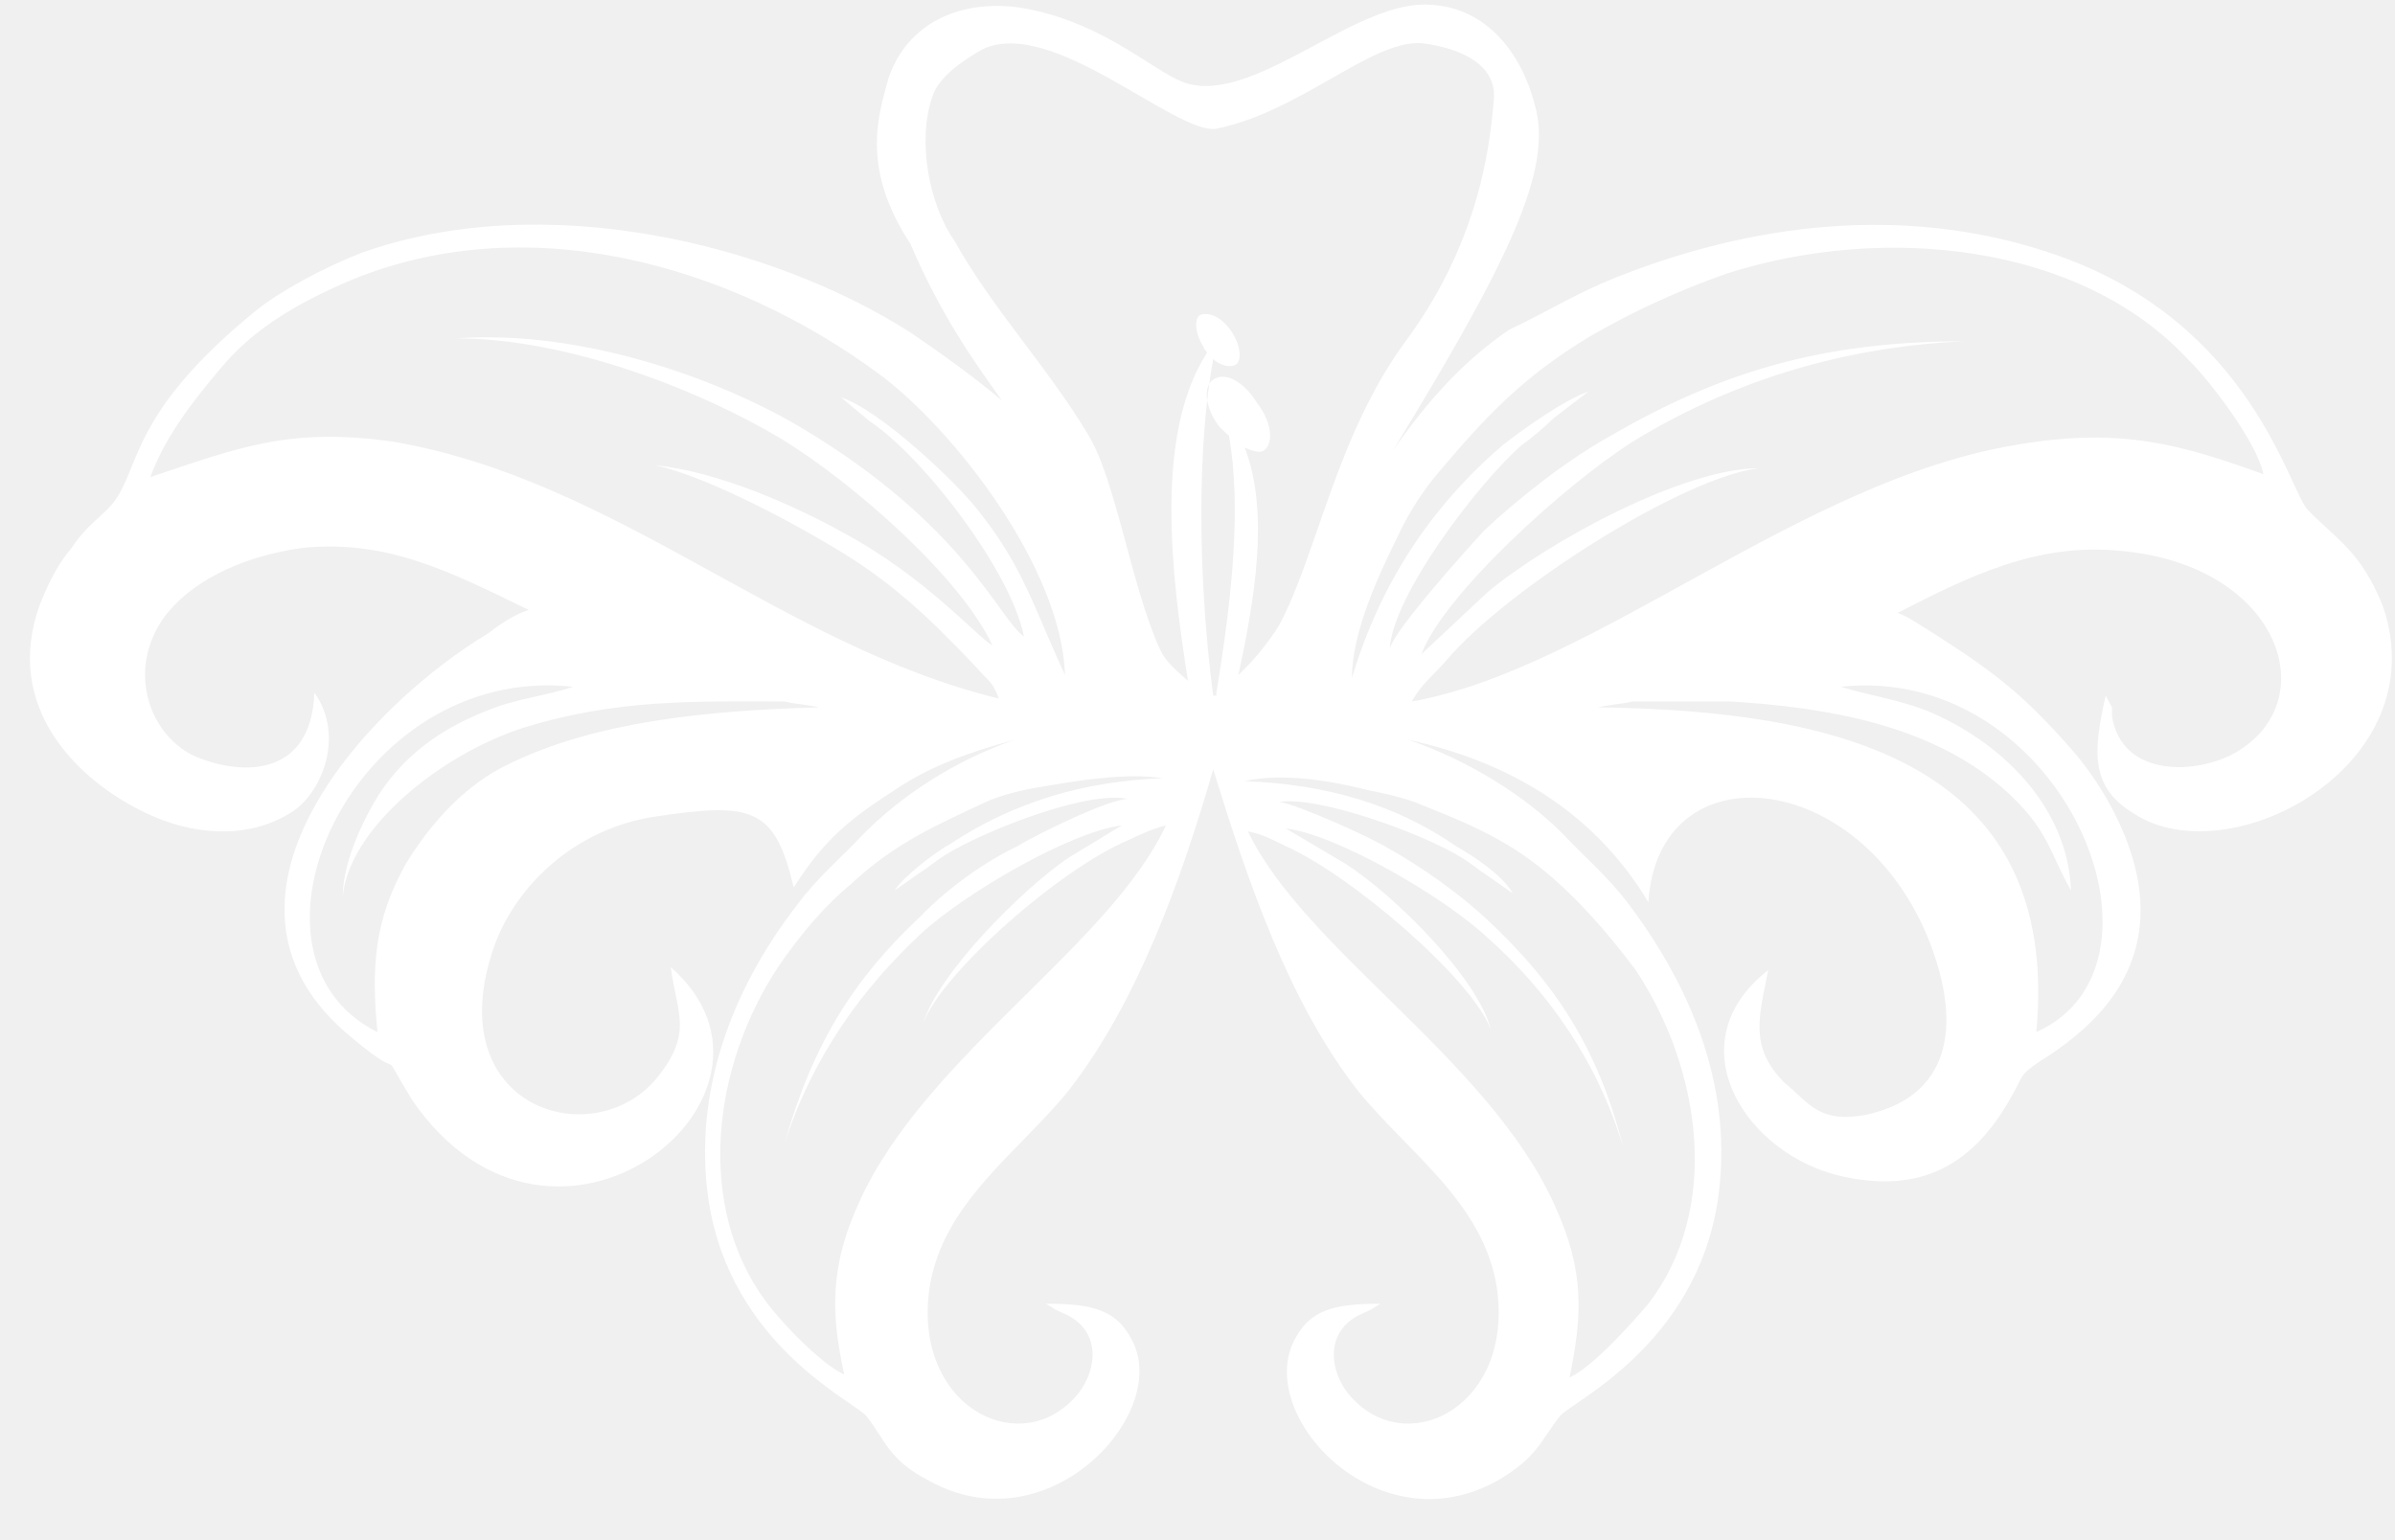
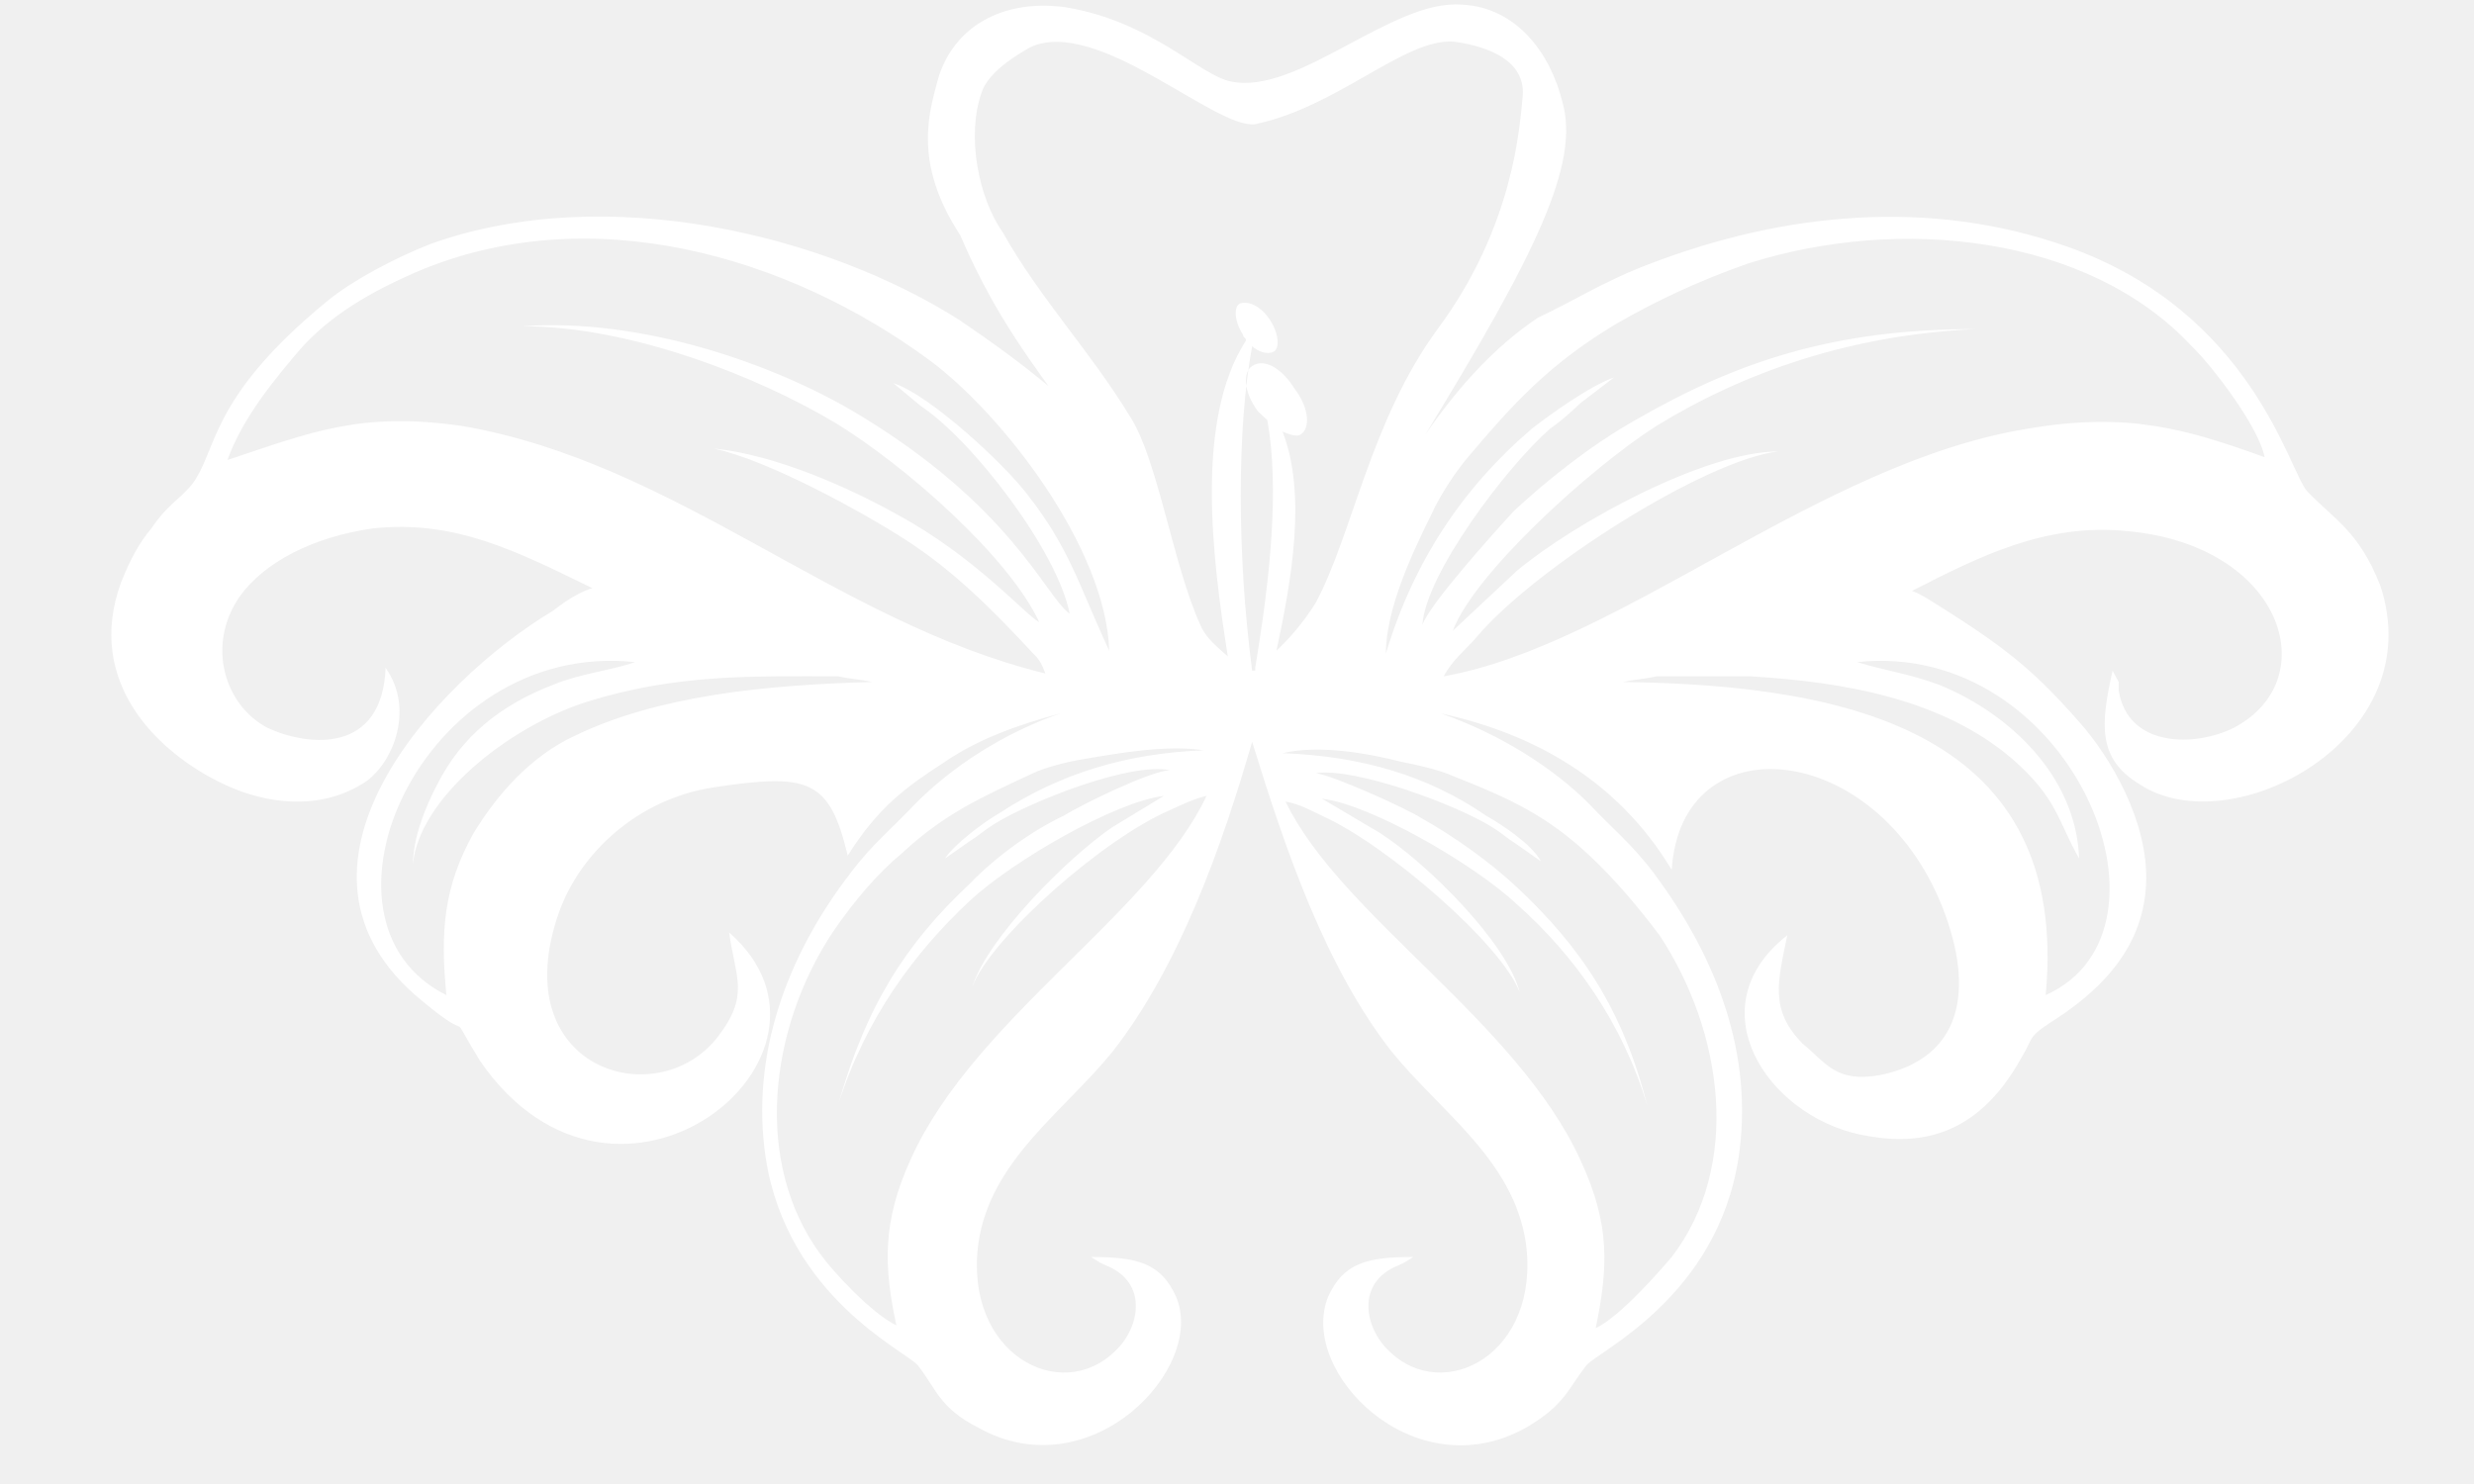
- <svg xmlns="http://www.w3.org/2000/svg" width="56" height="36" viewBox="0 0 56 36" fill="none">
+ <svg xmlns="http://www.w3.org/2000/svg" width="50" height="30" viewBox="0 0 56 36" fill="none">
  <path fill-rule="evenodd" clip-rule="evenodd" d="M53.955 11.919C53.512 11.436 52.627 7.569 48.129 5.981C44.811 4.807 41.271 5.152 38.027 6.395C36.921 6.809 36.183 7.293 35.298 7.707C34.266 8.398 33.381 9.364 32.57 10.538C35.225 6.188 36.331 3.978 35.888 2.459C35.593 1.286 34.782 0.181 33.455 0.112C31.759 -0.026 29.473 2.321 27.851 1.976C27.113 1.838 25.933 0.526 23.869 0.181C22.468 -0.026 21.214 0.526 20.772 1.838C20.55 2.667 20.108 3.909 21.288 5.705C22.025 7.431 22.836 8.536 23.426 9.364C22.763 8.812 22.099 8.329 21.288 7.776C18.043 5.705 12.734 4.393 8.457 5.912C7.572 6.257 6.54 6.809 5.95 7.293C3 9.709 3.295 10.952 2.632 11.781C2.337 12.126 2.042 12.264 1.673 12.817C1.378 13.162 1.157 13.576 0.936 14.129C0.051 16.545 1.82 18.271 3.443 19.031C4.475 19.514 5.729 19.652 6.761 19.031C7.498 18.617 8.088 17.236 7.351 16.2C7.277 18.271 5.507 18.133 4.475 17.65C3.443 17.098 3 15.648 3.811 14.474C4.401 13.645 5.581 13.024 7.056 12.817C9.047 12.61 10.522 13.369 12.365 14.267C12.144 14.336 11.849 14.474 11.407 14.819C8.531 16.545 4.328 21.102 8.236 24.279C9.637 25.452 8.752 24.279 9.637 25.729C12.955 30.562 19.076 25.59 15.684 22.621C15.831 23.726 16.2 24.14 15.389 25.176C13.914 27.04 10.227 25.936 11.554 22.138C12.07 20.688 13.471 19.376 15.315 19.1C17.601 18.755 18.117 18.893 18.559 20.757C19.297 19.583 19.96 19.1 20.919 18.479C21.73 17.926 22.689 17.581 23.721 17.305C22.32 17.788 21.067 18.617 20.182 19.514C19.666 20.067 19.149 20.481 18.633 21.171C17.085 23.174 16.2 25.59 16.568 28.076C17.085 31.459 19.96 32.771 20.255 33.117C20.698 33.669 20.772 34.152 21.73 34.636C24.459 36.155 27.261 33.186 26.523 31.459C26.155 30.631 25.565 30.493 24.459 30.493L24.68 30.631L24.827 30.7C25.86 31.114 25.639 32.219 25.049 32.771C23.721 34.083 21.361 32.84 21.73 30.148C22.025 28.145 23.795 26.971 24.975 25.521C26.597 23.45 27.63 20.55 28.367 17.995C29.178 20.619 30.137 23.45 31.759 25.521C32.939 26.971 34.709 28.145 35.004 30.148C35.372 32.84 33.013 34.083 31.685 32.771C31.095 32.219 30.874 31.114 31.906 30.7L32.054 30.631L32.275 30.493C31.169 30.493 30.579 30.631 30.21 31.459C29.473 33.255 32.275 36.155 35.004 34.636C35.962 34.083 36.036 33.669 36.478 33.117C36.773 32.771 39.649 31.459 40.165 28.076C40.534 25.59 39.649 23.243 38.101 21.171C37.584 20.481 37.068 20.067 36.552 19.514C35.667 18.617 34.34 17.788 32.939 17.305C35.151 17.788 37.216 18.893 38.543 21.102C38.764 17.512 43.484 17.926 45.106 22C45.917 24.071 45.548 25.66 43.631 26.074C42.525 26.281 42.304 25.798 41.714 25.314C40.903 24.486 41.124 23.795 41.345 22.69C39.133 24.417 40.829 27.04 43.115 27.524C44.442 27.8 45.917 27.662 47.023 25.66C47.318 25.176 47.171 25.176 47.687 24.831C48.793 24.14 49.973 23.105 50.047 21.448C50.12 19.928 49.162 18.34 48.424 17.512C47.392 16.338 46.728 15.786 45.327 14.888C44.885 14.612 44.59 14.405 44.368 14.336C45.991 13.507 47.613 12.678 49.604 12.886C53.365 13.231 54.397 16.476 52.185 17.65C51.226 18.133 49.604 18.133 49.383 16.752C49.383 16.683 49.383 16.545 49.383 16.545L49.235 16.269C48.94 17.581 48.867 18.41 49.899 19.031C52.111 20.481 56.978 17.926 55.724 14.198C55.208 12.886 54.618 12.61 53.955 11.919ZM21.804 2.252C21.951 1.769 22.615 1.355 22.984 1.148C24.606 0.388 27.482 3.15 28.441 3.012C30.432 2.598 32.054 0.94 33.234 1.009C33.824 1.078 35.004 1.355 34.93 2.321C34.856 3.081 34.709 5.498 32.865 7.983C31.243 10.193 30.8 12.955 29.915 14.612C29.62 15.095 29.252 15.509 28.957 15.786C29.326 14.059 29.694 11.988 29.104 10.469C29.252 10.538 29.473 10.607 29.547 10.538C29.768 10.4 29.768 9.917 29.399 9.433C29.104 8.95 28.662 8.674 28.367 8.881C28.146 9.019 28.146 9.502 28.514 9.986C28.588 10.055 28.662 10.124 28.736 10.193C29.03 11.85 28.809 13.99 28.441 16.2C28.441 16.2 28.441 16.2 28.441 16.269C28.441 16.269 28.441 16.269 28.367 16.269C27.998 13.438 27.998 10.4 28.367 8.398C28.514 8.536 28.736 8.605 28.883 8.536C29.03 8.467 29.03 8.121 28.809 7.776C28.588 7.431 28.293 7.293 28.072 7.362C27.924 7.431 27.924 7.776 28.146 8.121C28.146 8.19 28.219 8.19 28.219 8.259C26.966 10.193 27.408 13.576 27.777 15.924C27.556 15.717 27.261 15.509 27.113 15.164C26.45 13.714 26.081 11.159 25.417 10.124C24.459 8.536 23.205 7.224 22.32 5.636C21.73 4.807 21.435 3.288 21.804 2.252ZM3.516 11.159C3.885 10.124 4.696 9.157 5.286 8.467C6.024 7.638 6.982 7.086 8.088 6.602C12.291 4.807 17.085 6.188 20.55 8.743C22.32 10.055 24.827 13.3 24.901 15.786C24.164 14.198 23.942 13.3 22.91 11.988C22.394 11.298 20.55 9.571 19.666 9.295L20.329 9.848C21.583 10.676 23.648 13.369 23.942 14.888C23.352 14.474 22.541 12.264 18.707 9.986C16.716 8.812 13.545 7.707 10.669 7.914C13.324 7.914 16.421 9.157 18.265 10.262C19.96 11.297 22.468 13.507 23.205 15.095C22.836 14.888 21.657 13.507 19.739 12.471C18.633 11.85 16.79 11.021 15.315 10.883C16.642 11.159 19.002 12.471 19.96 13.093C21.14 13.852 22.099 14.819 23.058 15.855C23.205 15.993 23.279 16.131 23.352 16.338C18.265 15.095 14.43 11.229 9.194 10.331C6.761 9.986 5.581 10.469 3.516 11.159ZM11.923 17.857C10.89 18.34 10.079 19.238 9.489 20.205C8.752 21.517 8.678 22.621 8.826 24.14C5.212 22.345 8.236 15.509 13.398 16.062C12.808 16.269 12.07 16.338 11.407 16.614C10.153 17.098 9.194 17.857 8.604 19.031C8.31 19.583 8.015 20.343 8.015 20.964C8.162 19.376 10.3 17.65 12.218 17.029C14.43 16.338 16.273 16.407 18.338 16.407C18.633 16.476 18.854 16.476 19.149 16.545C16.495 16.614 13.914 16.89 11.923 17.857ZM20.108 28.076C19.371 29.664 19.444 30.769 19.739 32.15C19.149 31.874 18.191 30.838 17.896 30.424C16.273 28.214 16.642 24.969 18.191 22.621C18.707 21.862 19.297 21.171 19.887 20.688C20.919 19.721 21.878 19.307 23.058 18.755C23.352 18.617 23.869 18.479 24.311 18.41C25.122 18.271 26.302 18.064 27.187 18.202C25.343 18.271 23.721 18.755 22.246 19.721C21.878 19.928 21.14 20.481 20.919 20.826L21.509 20.412C21.73 20.274 21.878 20.136 22.099 19.998C22.984 19.445 25.417 18.479 26.376 18.686C25.933 18.686 24.237 19.514 23.795 19.79C23.058 20.136 22.173 20.757 21.509 21.448C19.96 22.898 19.002 24.417 18.338 26.764C19.002 24.693 20.182 23.105 21.509 21.862C22.541 20.895 25.049 19.445 26.228 19.307L24.975 20.067C23.869 20.826 21.951 22.759 21.583 23.933C22.025 22.759 24.754 20.343 26.376 19.652C26.671 19.514 26.966 19.376 27.261 19.307C25.933 22.138 21.657 24.693 20.108 28.076ZM36.552 20.757C37.142 21.309 37.732 22 38.248 22.69C39.797 25.038 40.239 28.283 38.543 30.493C38.248 30.838 37.289 31.943 36.7 32.219C36.995 30.769 37.068 29.733 36.331 28.145C34.782 24.762 30.505 22.207 29.178 19.445C29.547 19.514 29.768 19.652 30.063 19.79C31.611 20.481 34.414 22.898 34.856 24.071C34.561 22.898 32.644 20.964 31.464 20.205L30.063 19.376C31.243 19.514 33.75 20.964 34.782 21.931C36.183 23.174 37.363 24.831 37.953 26.833C37.363 24.486 36.331 22.967 34.782 21.517C34.119 20.895 33.234 20.274 32.496 19.86C32.054 19.583 30.358 18.824 29.915 18.755C30.874 18.617 33.307 19.514 34.192 20.067C34.414 20.205 34.561 20.343 34.782 20.481L35.372 20.895C35.151 20.481 34.414 19.998 34.045 19.79C32.644 18.824 31.021 18.34 29.104 18.271C29.989 18.064 31.169 18.271 31.98 18.479C32.349 18.548 32.939 18.686 33.234 18.824C34.635 19.376 35.52 19.79 36.552 20.757ZM47.613 24.14C48.203 17.788 42.894 16.614 37.363 16.545C37.658 16.476 37.879 16.476 38.174 16.407C38.912 16.407 39.723 16.407 40.46 16.407C42.746 16.545 45.106 16.959 46.802 18.41C47.908 19.376 47.908 19.928 48.424 20.826C48.35 18.824 46.728 17.305 45.032 16.614C44.295 16.338 43.705 16.269 43.041 16.062C48.203 15.509 51.153 22.552 47.613 24.14ZM47.171 10.4C42.083 11.229 37.289 15.648 33.013 16.407C33.234 15.993 33.529 15.786 33.824 15.44C35.225 13.783 39.354 11.159 41.124 10.952C39.354 10.952 36.183 12.678 34.782 13.852L33.234 15.302C33.75 13.921 36.552 11.367 38.174 10.331C40.313 9.019 42.894 8.121 45.917 7.983C42.525 7.983 40.165 8.743 37.658 10.193C36.552 10.814 35.446 11.712 34.709 12.402C34.266 12.886 32.644 14.681 32.496 15.164C32.57 13.921 34.561 11.297 35.593 10.4C35.888 10.193 36.11 9.986 36.331 9.778L37.142 9.157C36.552 9.364 35.593 10.055 35.151 10.4C33.455 11.85 32.275 13.645 31.611 15.855C31.611 14.75 32.275 13.369 32.718 12.471C32.939 11.988 33.307 11.436 33.602 11.09C34.709 9.778 35.593 8.812 37.216 7.845C38.174 7.293 39.207 6.809 40.386 6.395C44.074 5.221 48.645 5.705 51.153 8.398C51.595 8.812 52.775 10.331 52.922 11.09C51.005 10.4 49.604 9.986 47.171 10.4Z" fill="white" />
</svg>
